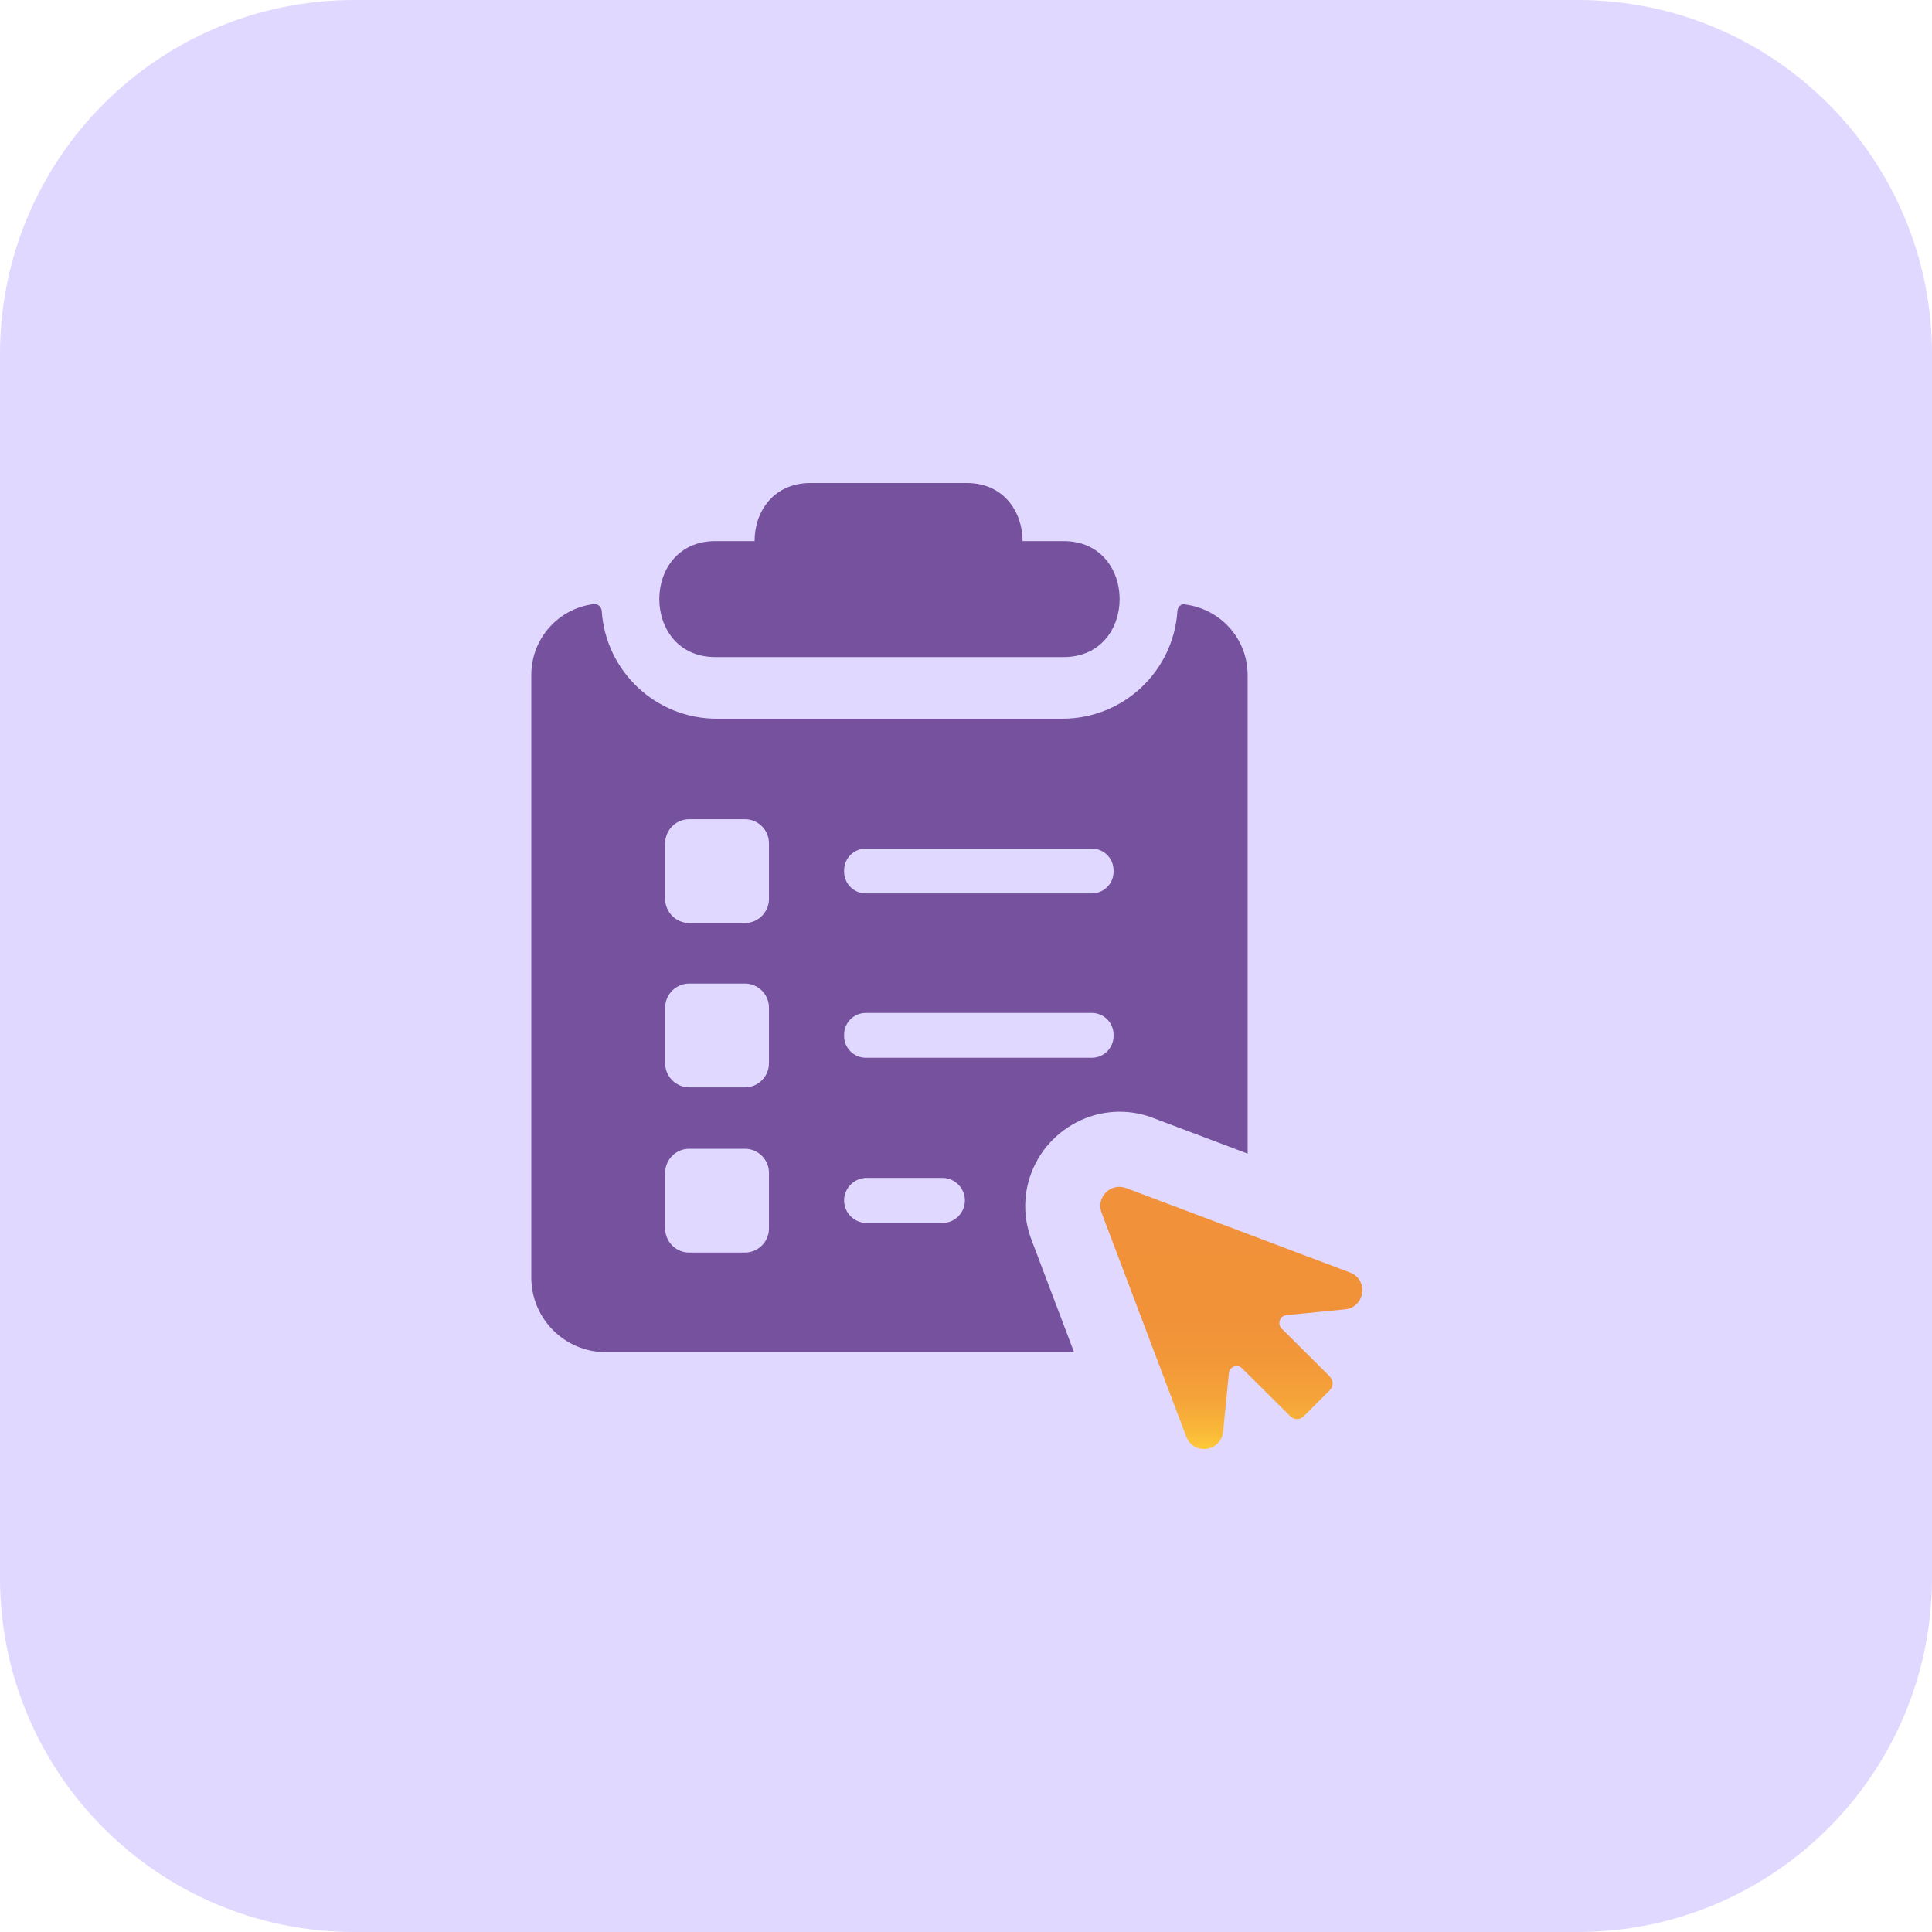
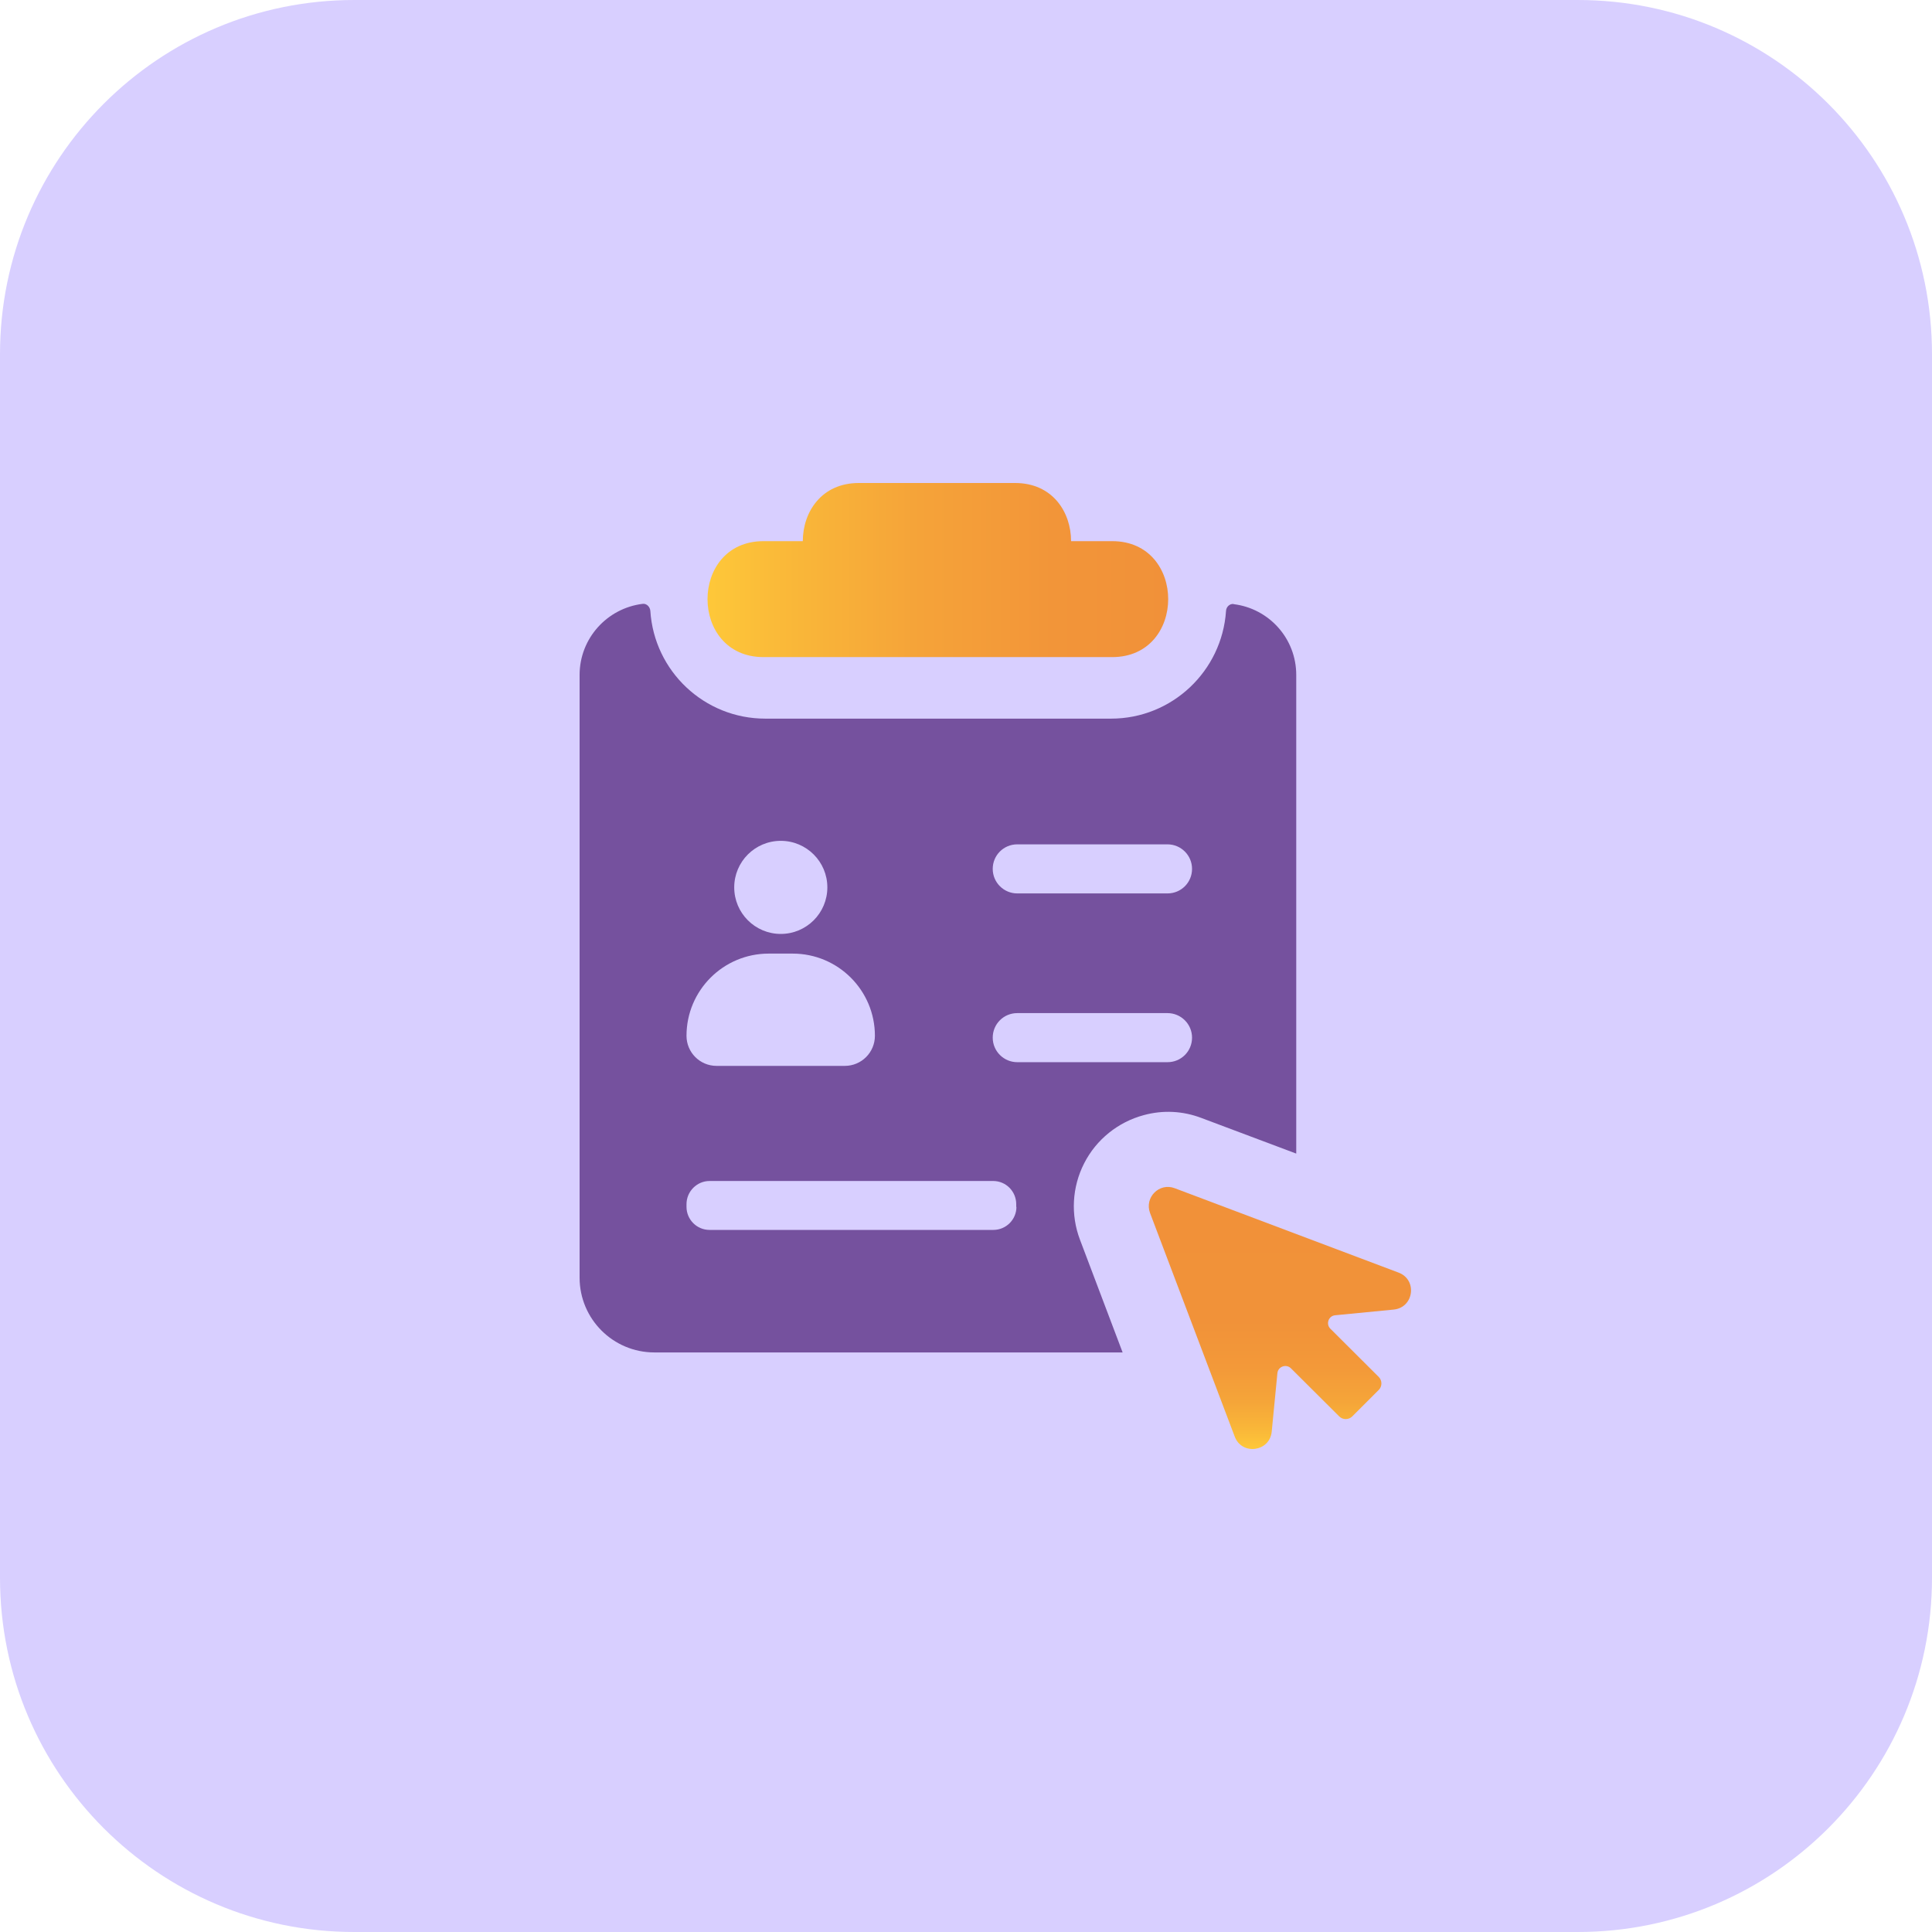
<svg xmlns="http://www.w3.org/2000/svg" width="60" height="60" viewBox="0 0 60 60" fill="none">
-   <rect width="60" height="60" rx="11" fill="#E1D8FF" />
-   <path d="M22.207 20.406H33.032C35.351 20.406 35.351 16.804 33.032 16.804H31.757C31.757 15.905 31.18 15 30.021 15H25.171C24.012 15 23.429 15.905 23.435 16.804H22.214C19.896 16.804 19.896 20.406 22.214 20.406H22.207Z" fill="#75519E" />
-   <path d="M36.806 18.759C36.682 18.746 36.572 18.849 36.565 18.979C36.442 20.845 34.892 22.32 32.991 22.32H22.262C20.362 22.32 18.812 20.845 18.688 18.979C18.681 18.855 18.572 18.746 18.448 18.759C17.351 18.89 16.5 19.823 16.5 20.961V25.571C16.5 25.571 16.5 25.585 16.5 25.592V39.675C16.5 40.958 17.543 41.994 18.819 41.994H33.355L32.031 38.495C31.736 37.72 31.784 36.863 32.161 36.129C32.539 35.388 33.218 34.846 34.014 34.626C34.61 34.469 35.228 34.496 35.804 34.716L38.747 35.827V30.51V20.968C38.747 19.836 37.903 18.91 36.806 18.773V18.759ZM23.881 38.152C23.881 38.564 23.545 38.9 23.134 38.9H21.405C20.993 38.9 20.657 38.564 20.657 38.152V36.424C20.657 36.012 20.993 35.676 21.405 35.676H23.134C23.545 35.676 23.881 36.012 23.881 36.424V38.152ZM23.881 33.021C23.881 33.433 23.545 33.769 23.134 33.769H21.405C20.993 33.769 20.657 33.433 20.657 33.021V31.293C20.657 30.881 20.993 30.545 21.405 30.545H23.134C23.545 30.545 23.881 30.881 23.881 31.293V33.021ZM23.881 27.917C23.881 28.329 23.545 28.665 23.134 28.665H21.405C20.993 28.665 20.657 28.329 20.657 27.917V26.189C20.657 25.777 20.993 25.441 21.405 25.441H23.134C23.545 25.441 23.881 25.777 23.881 26.189V27.917ZM29.266 37.981H26.913C26.529 37.981 26.214 37.665 26.214 37.281C26.214 36.897 26.529 36.581 26.913 36.581H29.266C29.651 36.581 29.966 36.897 29.966 37.281C29.966 37.665 29.651 37.981 29.266 37.981ZM34.583 32.17C34.583 32.548 34.281 32.85 33.904 32.85H26.893C26.516 32.85 26.214 32.548 26.214 32.17V32.136C26.214 31.759 26.516 31.457 26.893 31.457H33.904C34.281 31.457 34.583 31.759 34.583 32.136V32.17ZM34.583 27.067C34.583 27.444 34.281 27.746 33.904 27.746H26.893C26.516 27.746 26.214 27.444 26.214 27.067V27.032C26.214 26.655 26.516 26.353 26.893 26.353H33.904C34.281 26.353 34.583 26.655 34.583 27.032V27.067Z" fill="#75519E" />
-   <path d="M41.306 42.756L39.803 41.26C39.659 41.116 39.748 40.862 39.954 40.842L41.772 40.663C42.396 40.602 42.513 39.737 41.923 39.518L34.974 36.897C34.494 36.719 34.027 37.185 34.212 37.666L36.84 44.615C37.059 45.205 37.924 45.088 37.985 44.464L38.164 42.646C38.184 42.44 38.431 42.351 38.575 42.495L40.078 43.99C40.188 44.1 40.366 44.1 40.483 43.99L41.306 43.167C41.415 43.057 41.415 42.879 41.306 42.763V42.756Z" fill="url(#paint0_linear_131_5286)" />
+   <rect width="60" height="60" rx="11" fill="#D8CFFF" />
+   <path d="M23.716 20.407H34.541C36.859 20.407 36.859 16.806 34.541 16.806H33.263C33.263 15.903 32.688 15 31.524 15H26.67C25.512 15 24.932 15.903 24.932 16.806H23.711C21.393 16.806 21.393 20.407 23.711 20.407H23.716Z" fill="url(#paint0_linear_1_4891)" />
+   <path d="M42.819 42.763L41.316 41.265C41.169 41.119 41.258 40.868 41.462 40.847L43.283 40.67C43.91 40.607 44.025 39.746 43.435 39.522L36.482 36.901C36.002 36.719 35.537 37.188 35.715 37.669L38.346 44.616C38.57 45.206 39.431 45.086 39.494 44.465L39.671 42.643C39.692 42.439 39.943 42.35 40.089 42.492L41.592 43.989C41.702 44.099 41.884 44.099 41.994 43.989L42.819 43.165C42.928 43.055 42.928 42.873 42.819 42.763Z" fill="url(#paint1_linear_1_4891)" />
+   <path d="M38.315 18.758C38.189 18.742 38.08 18.847 38.075 18.977C37.949 20.841 36.399 22.318 34.504 22.318H23.768C21.868 22.318 20.317 20.841 20.197 18.972C20.187 18.847 20.083 18.737 19.957 18.753C18.856 18.889 18 19.823 18 20.961V25.57C18 25.57 18 25.585 18 25.591V39.678C18 40.962 19.039 42.001 20.323 42.001H34.864L33.539 38.499C33.246 37.726 33.293 36.865 33.669 36.129C34.045 35.388 34.724 34.845 35.522 34.631C36.117 34.469 36.733 34.5 37.312 34.72L40.256 35.826V30.513V20.961C40.256 19.828 39.411 18.899 38.315 18.763V18.758ZM24.248 26.113C25.046 26.113 25.694 26.76 25.694 27.558C25.694 28.357 25.046 29.004 24.248 29.004C23.449 29.004 22.802 28.357 22.802 27.558C22.802 26.76 23.449 26.113 24.248 26.113ZM21.32 32.167C21.32 30.758 22.463 29.615 23.872 29.615H24.618C26.028 29.615 27.171 30.758 27.171 32.167C27.171 32.684 26.753 33.102 26.236 33.102H22.254C21.737 33.102 21.32 32.684 21.32 32.167ZM31.566 37.481C31.566 37.877 31.242 38.196 30.851 38.196H22.035C21.638 38.196 21.32 37.872 21.32 37.481V37.397C21.32 37.001 21.643 36.677 22.035 36.677H30.845C31.242 36.677 31.56 37.001 31.56 37.397V37.481H31.566ZM36.258 32.987H31.592C31.174 32.987 30.83 32.648 30.83 32.225C30.83 31.802 31.169 31.463 31.592 31.463H36.258C36.676 31.463 37.02 31.802 37.02 32.225C37.02 32.648 36.681 32.987 36.258 32.987ZM36.258 27.746H31.592C31.174 27.746 30.83 27.407 30.83 26.984C30.83 26.561 31.169 26.222 31.592 26.222H36.258C36.676 26.222 37.02 26.561 37.02 26.984C37.02 27.407 36.681 27.746 36.258 27.746Z" fill="#75519E" />
  <defs>
-     <linearGradient id="paint0_linear_131_5286" x1="38.239" y1="44.992" x2="38.239" y2="36.856" gradientUnits="userSpaceOnUse">
+     <linearGradient id="paint0_linear_1_4891" x1="21.978" y1="17.709" x2="36.279" y2="17.709" gradientUnits="userSpaceOnUse">
+       <stop stop-color="#FEC839" />
+       <stop offset="0.15" stop-color="#FABA39" />
+       <stop offset="0.46" stop-color="#F5A339" />
+       <stop offset="0.75" stop-color="#F29539" />
+       <stop offset="1" stop-color="#F19139" />
+     </linearGradient>
+     <linearGradient id="paint1_linear_1_4891" x1="39.75" y1="44.997" x2="39.75" y2="36.859" gradientUnits="userSpaceOnUse">
      <stop stop-color="#FEC839" />
      <stop offset="0.08" stop-color="#F9B639" />
      <stop offset="0.18" stop-color="#F5A539" />
      <stop offset="0.31" stop-color="#F39939" />
      <stop offset="0.49" stop-color="#F19239" />
      <stop offset="1" stop-color="#F19139" />
    </linearGradient>
  </defs>
</svg>
